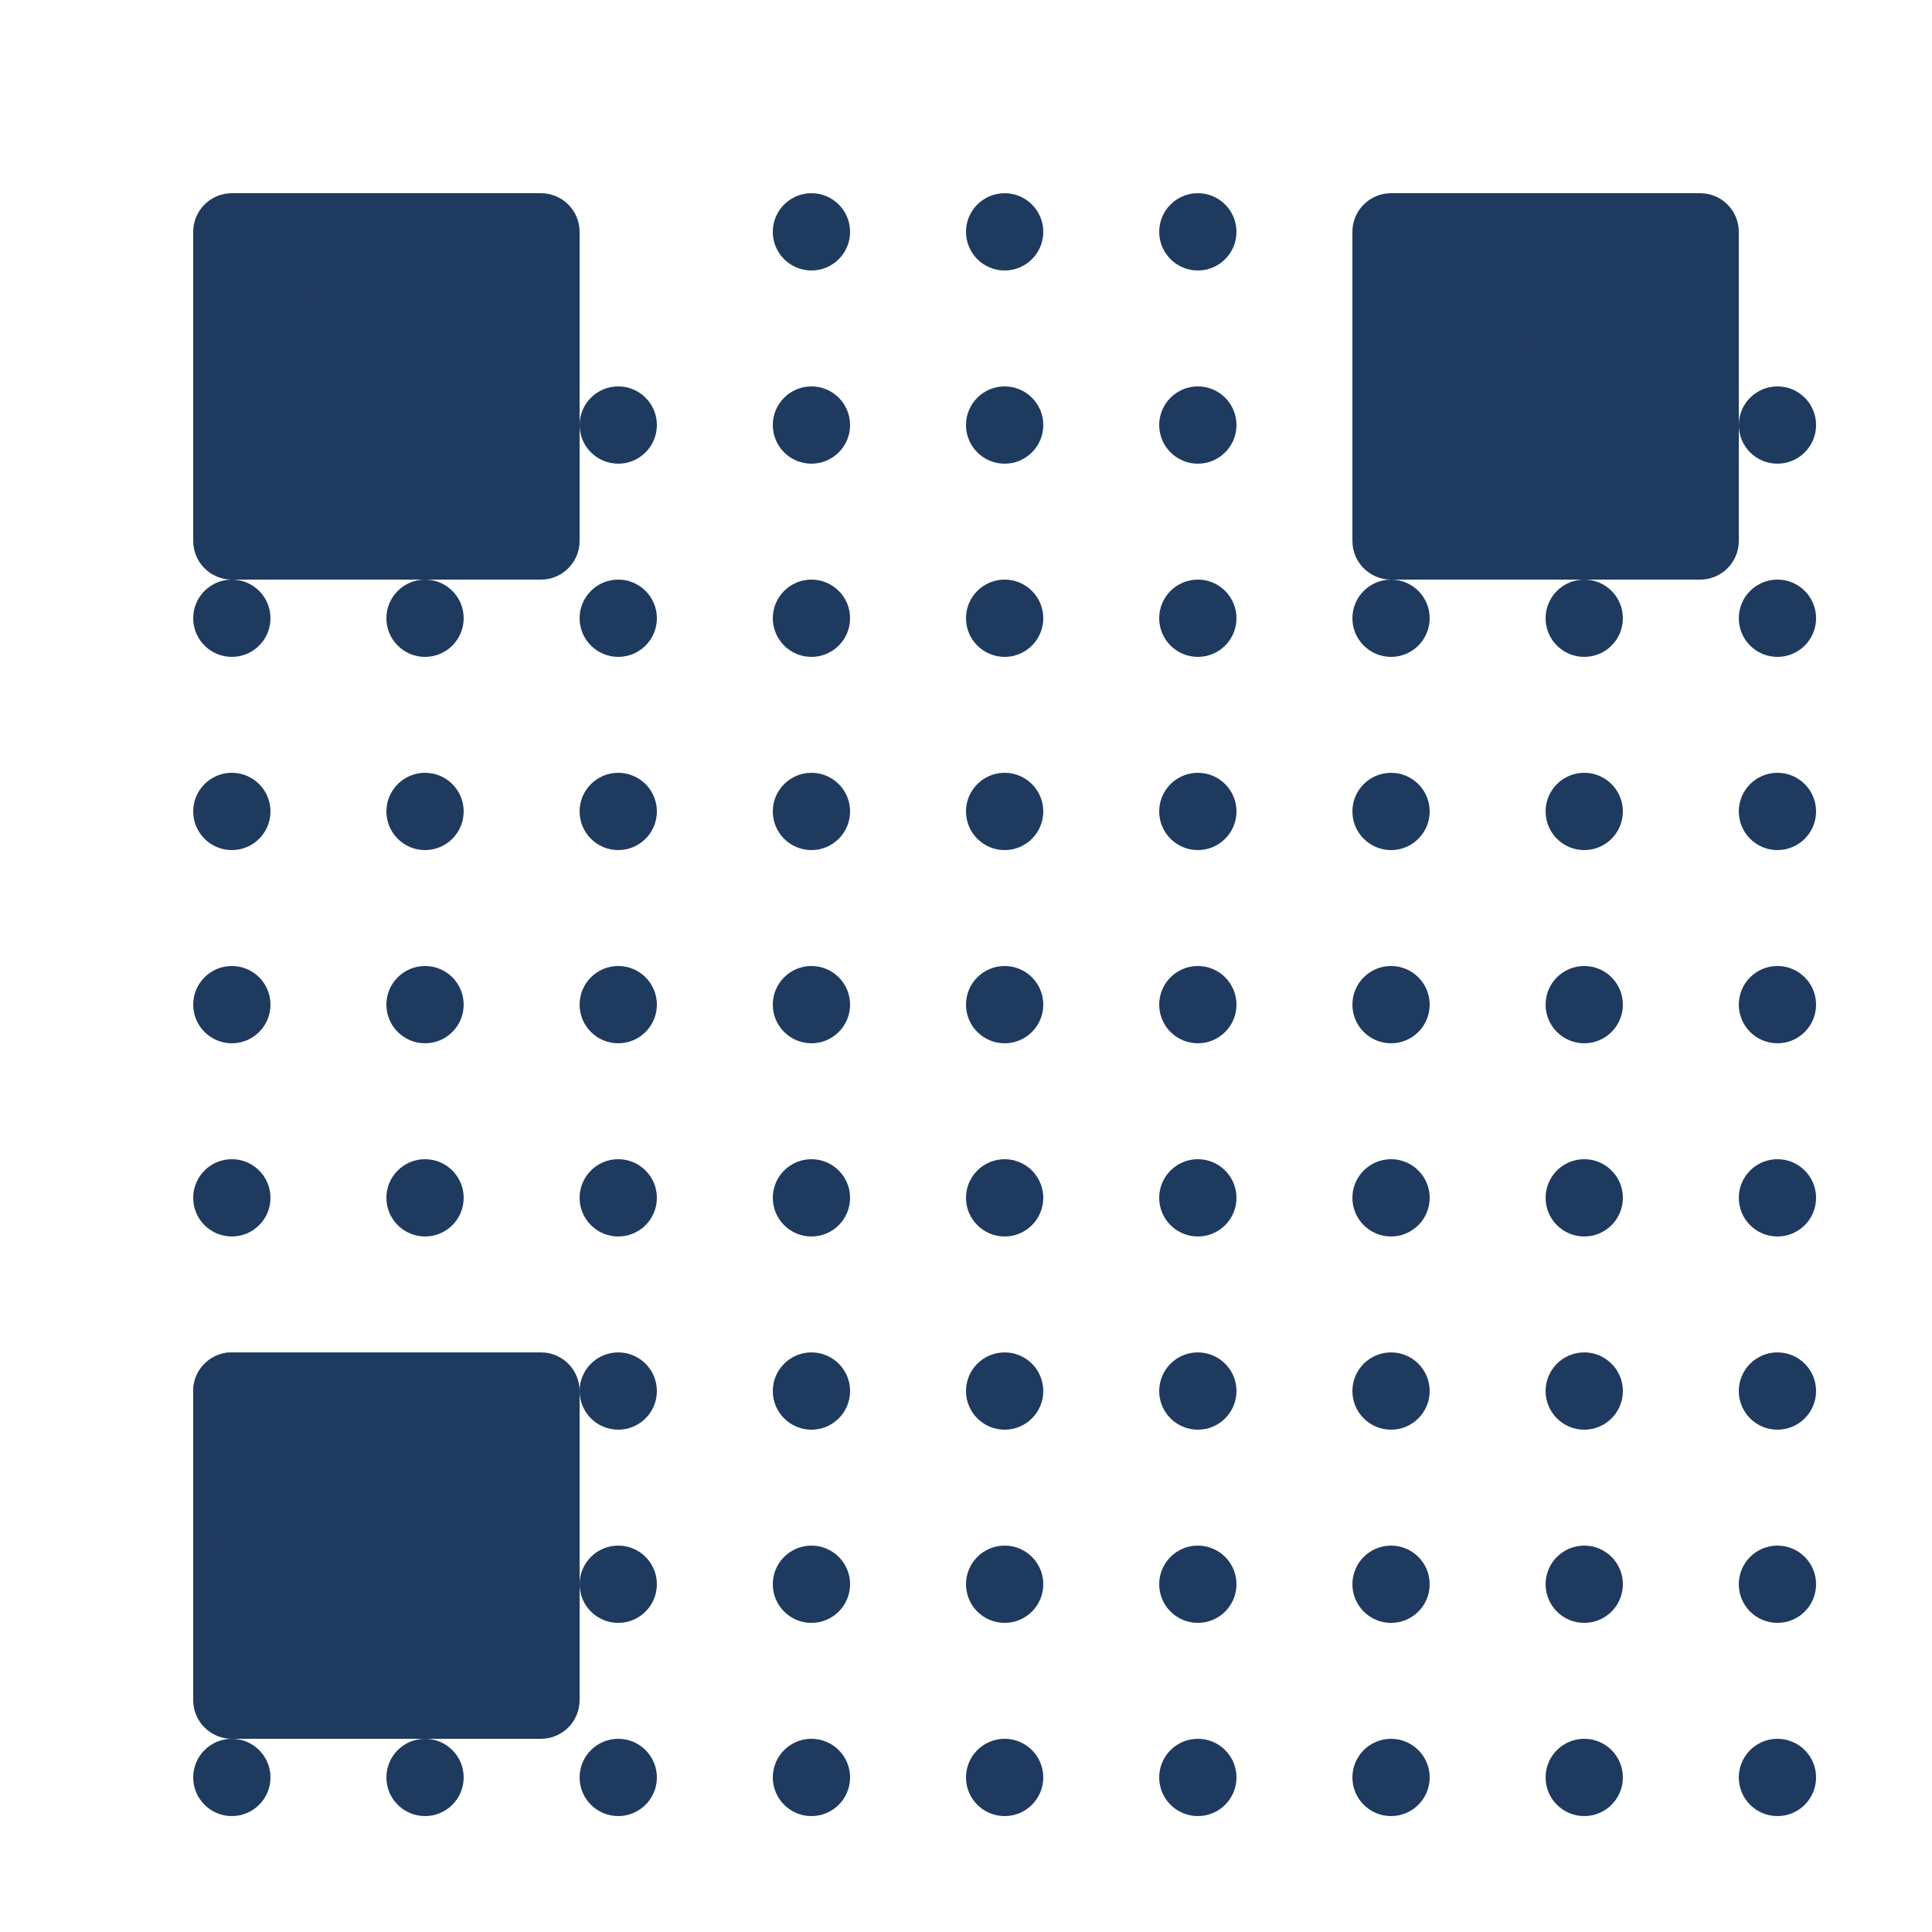
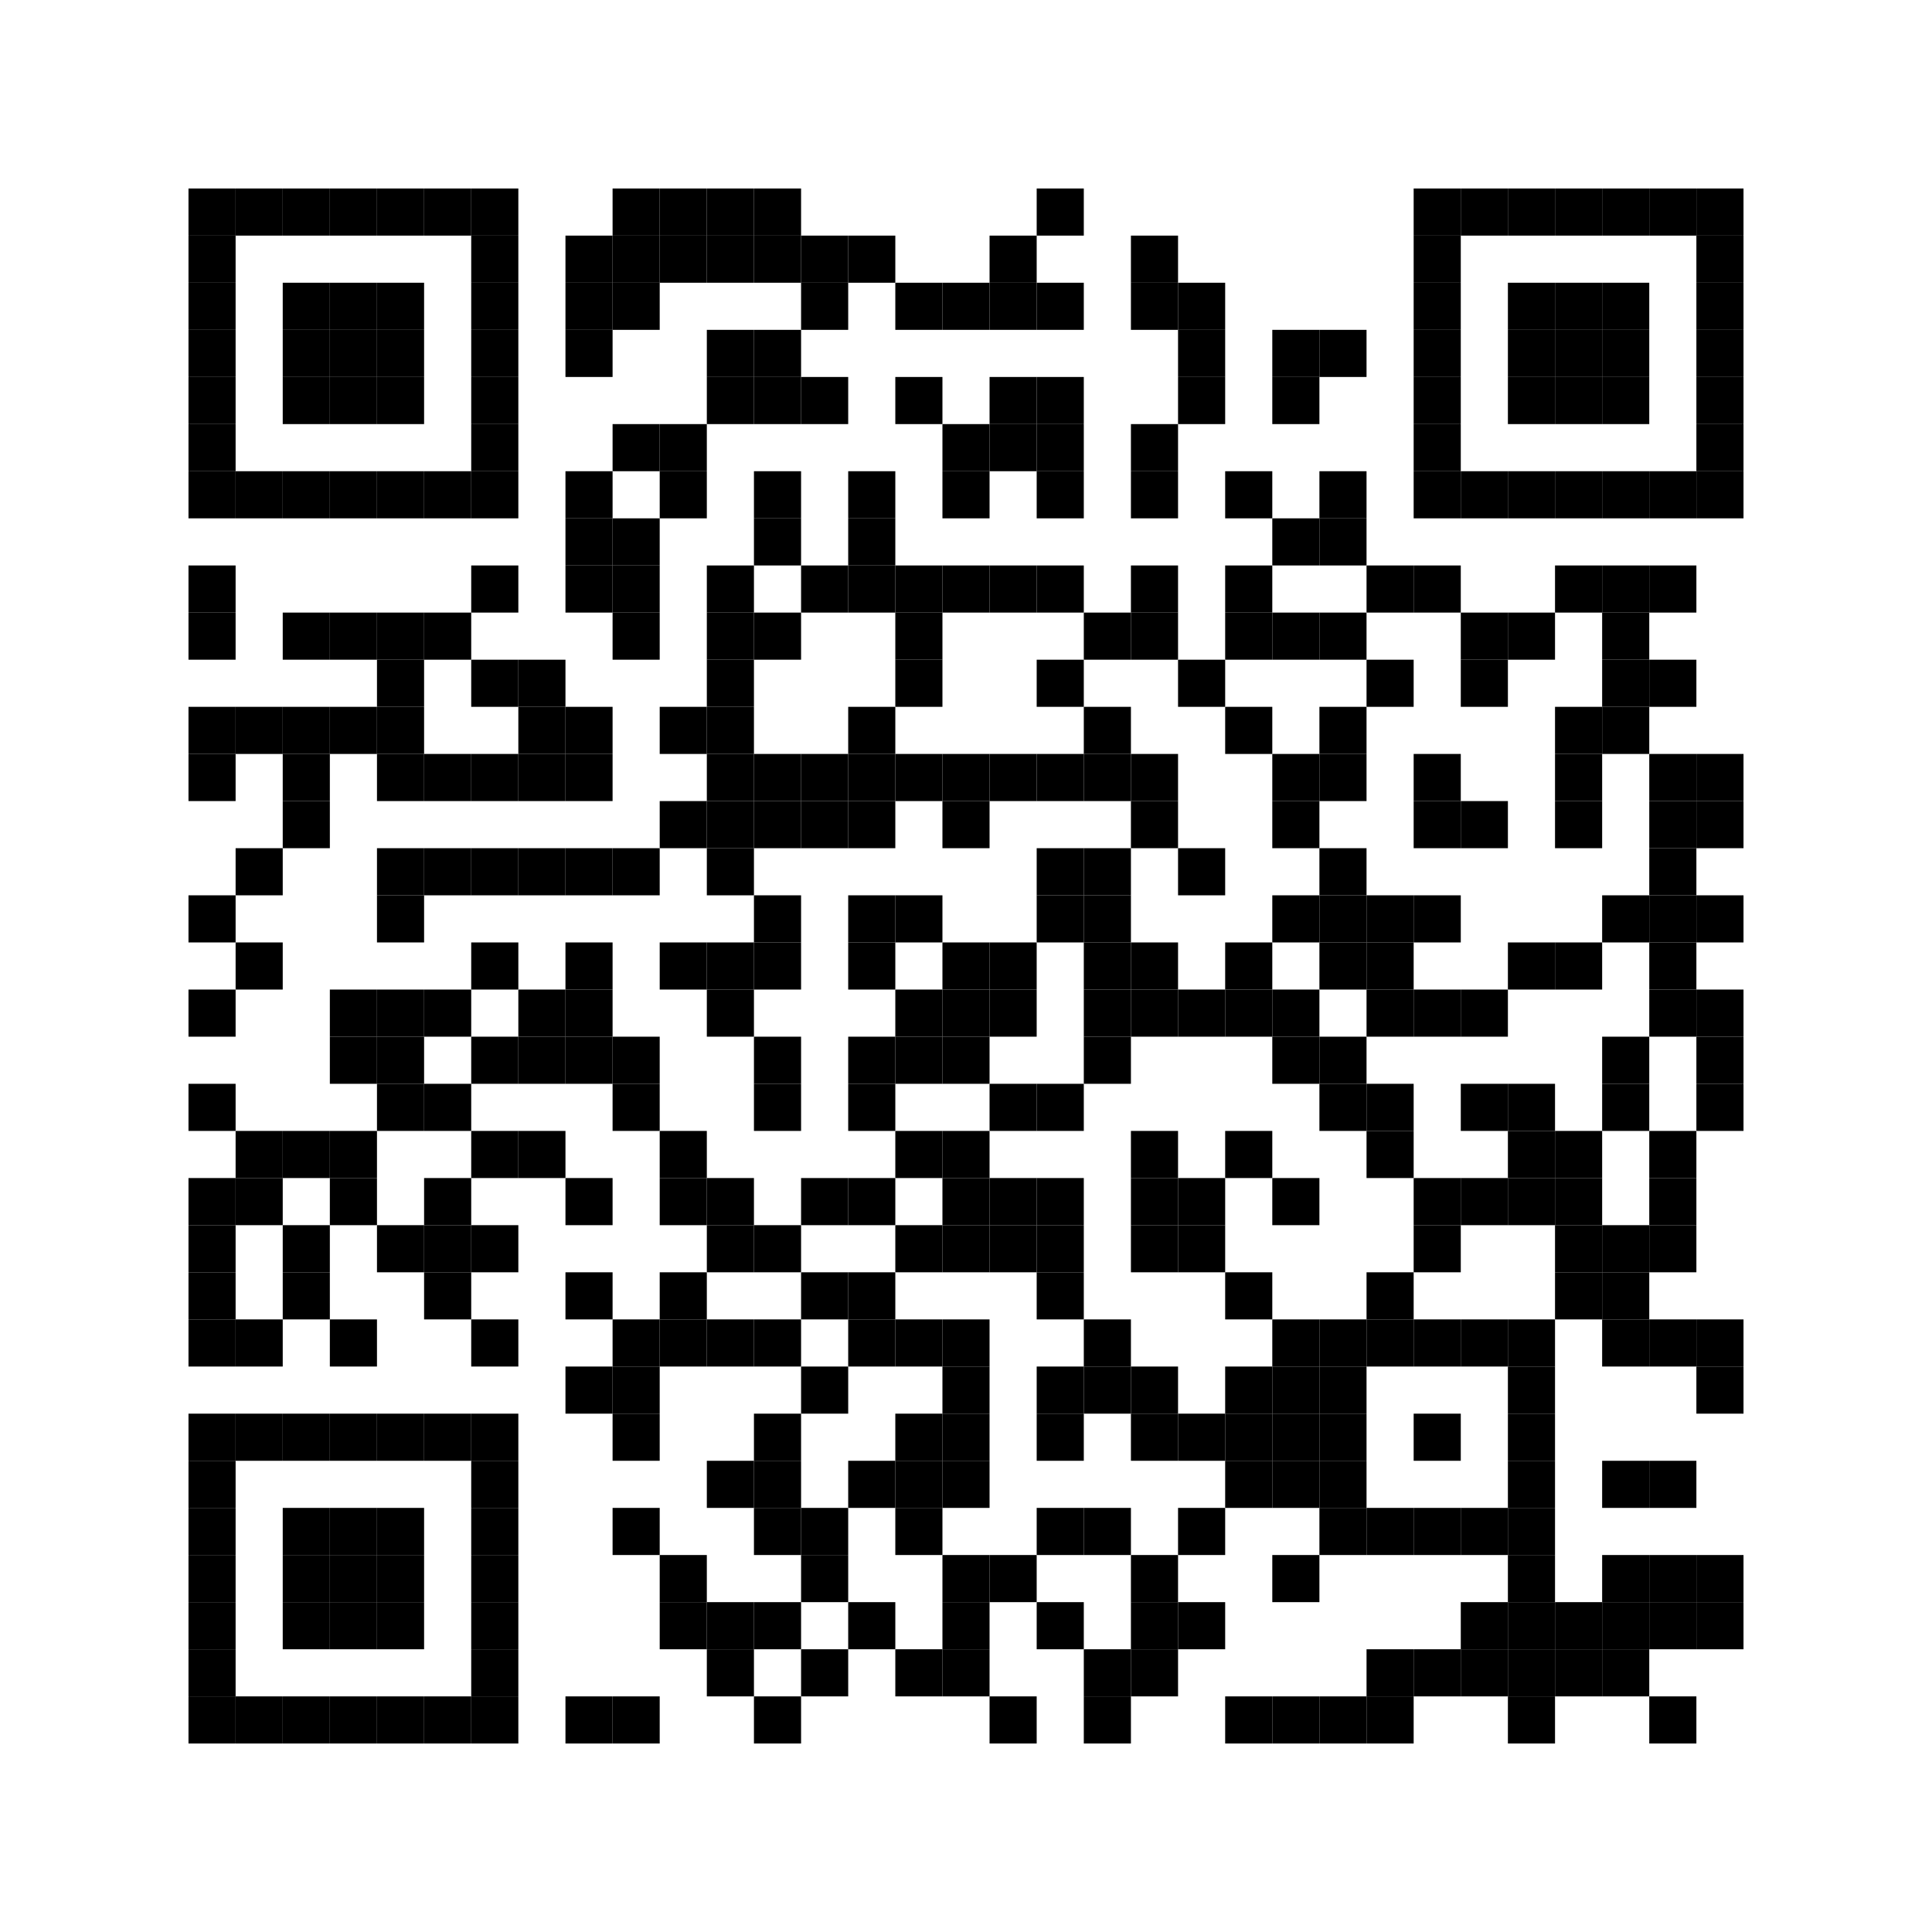
- <svg xmlns="http://www.w3.org/2000/svg" viewBox="0 0 200 200" width="200" height="200">
-   <g fill="#1F3A5F">
-     <rect x="20" y="20" width="40" height="40" rx="4" ry="4" />
-     <rect x="30" y="30" width="20" height="20" rx="4" ry="4" />
-     <rect x="35" y="35" width="10" height="10" rx="4" ry="4" />
-     <rect x="140" y="20" width="40" height="40" rx="4" ry="4" />
-     <rect x="150" y="30" width="20" height="20" rx="4" ry="4" />
-     <rect x="155" y="35" width="10" height="10" rx="4" ry="4" />
-     <rect x="20" y="140" width="40" height="40" rx="4" ry="4" />
-     <rect x="30" y="150" width="20" height="20" rx="4" ry="4" />
-     <rect x="35" y="155" width="10" height="10" rx="4" ry="4" />
-     <rect x="80" y="20" width="8" height="8" rx="4" ry="4" />
-     <rect x="100" y="20" width="8" height="8" rx="4" ry="4" />
-     <rect x="120" y="20" width="8" height="8" rx="4" ry="4" />
-     <rect x="20" y="40" width="8" height="8" rx="4" ry="4" />
-     <rect x="40" y="40" width="8" height="8" rx="4" ry="4" />
-     <rect x="60" y="40" width="8" height="8" rx="4" ry="4" />
-     <rect x="80" y="40" width="8" height="8" rx="4" ry="4" />
-     <rect x="100" y="40" width="8" height="8" rx="4" ry="4" />
-     <rect x="120" y="40" width="8" height="8" rx="4" ry="4" />
-     <rect x="140" y="40" width="8" height="8" rx="4" ry="4" />
-     <rect x="160" y="40" width="8" height="8" rx="4" ry="4" />
-     <rect x="180" y="40" width="8" height="8" rx="4" ry="4" />
-     <rect x="20" y="60" width="8" height="8" rx="4" ry="4" />
-     <rect x="40" y="60" width="8" height="8" rx="4" ry="4" />
-     <rect x="60" y="60" width="8" height="8" rx="4" ry="4" />
-     <rect x="80" y="60" width="8" height="8" rx="4" ry="4" />
-     <rect x="100" y="60" width="8" height="8" rx="4" ry="4" />
-     <rect x="120" y="60" width="8" height="8" rx="4" ry="4" />
-     <rect x="140" y="60" width="8" height="8" rx="4" ry="4" />
-     <rect x="160" y="60" width="8" height="8" rx="4" ry="4" />
-     <rect x="180" y="60" width="8" height="8" rx="4" ry="4" />
-     <rect x="20" y="80" width="8" height="8" rx="4" ry="4" />
-     <rect x="40" y="80" width="8" height="8" rx="4" ry="4" />
-     <rect x="60" y="80" width="8" height="8" rx="4" ry="4" />
-     <rect x="80" y="80" width="8" height="8" rx="4" ry="4" />
-     <rect x="100" y="80" width="8" height="8" rx="4" ry="4" />
-     <rect x="120" y="80" width="8" height="8" rx="4" ry="4" />
-     <rect x="140" y="80" width="8" height="8" rx="4" ry="4" />
-     <rect x="160" y="80" width="8" height="8" rx="4" ry="4" />
-     <rect x="180" y="80" width="8" height="8" rx="4" ry="4" />
-     <rect x="20" y="100" width="8" height="8" rx="4" ry="4" />
-     <rect x="40" y="100" width="8" height="8" rx="4" ry="4" />
-     <rect x="60" y="100" width="8" height="8" rx="4" ry="4" />
-     <rect x="80" y="100" width="8" height="8" rx="4" ry="4" />
-     <rect x="100" y="100" width="8" height="8" rx="4" ry="4" />
-     <rect x="120" y="100" width="8" height="8" rx="4" ry="4" />
-     <rect x="140" y="100" width="8" height="8" rx="4" ry="4" />
-     <rect x="160" y="100" width="8" height="8" rx="4" ry="4" />
-     <rect x="180" y="100" width="8" height="8" rx="4" ry="4" />
-     <rect x="20" y="120" width="8" height="8" rx="4" ry="4" />
-     <rect x="40" y="120" width="8" height="8" rx="4" ry="4" />
-     <rect x="60" y="120" width="8" height="8" rx="4" ry="4" />
-     <rect x="80" y="120" width="8" height="8" rx="4" ry="4" />
-     <rect x="100" y="120" width="8" height="8" rx="4" ry="4" />
-     <rect x="120" y="120" width="8" height="8" rx="4" ry="4" />
-     <rect x="140" y="120" width="8" height="8" rx="4" ry="4" />
-     <rect x="160" y="120" width="8" height="8" rx="4" ry="4" />
-     <rect x="180" y="120" width="8" height="8" rx="4" ry="4" />
-     <rect x="20" y="140" width="8" height="8" rx="4" ry="4" />
-     <rect x="40" y="140" width="8" height="8" rx="4" ry="4" />
-     <rect x="60" y="140" width="8" height="8" rx="4" ry="4" />
-     <rect x="80" y="140" width="8" height="8" rx="4" ry="4" />
-     <rect x="100" y="140" width="8" height="8" rx="4" ry="4" />
-     <rect x="120" y="140" width="8" height="8" rx="4" ry="4" />
-     <rect x="140" y="140" width="8" height="8" rx="4" ry="4" />
-     <rect x="160" y="140" width="8" height="8" rx="4" ry="4" />
-     <rect x="180" y="140" width="8" height="8" rx="4" ry="4" />
-     <rect x="20" y="160" width="8" height="8" rx="4" ry="4" />
-     <rect x="40" y="160" width="8" height="8" rx="4" ry="4" />
-     <rect x="60" y="160" width="8" height="8" rx="4" ry="4" />
-     <rect x="80" y="160" width="8" height="8" rx="4" ry="4" />
-     <rect x="100" y="160" width="8" height="8" rx="4" ry="4" />
-     <rect x="120" y="160" width="8" height="8" rx="4" ry="4" />
-     <rect x="140" y="160" width="8" height="8" rx="4" ry="4" />
-     <rect x="160" y="160" width="8" height="8" rx="4" ry="4" />
-     <rect x="180" y="160" width="8" height="8" rx="4" ry="4" />
-     <rect x="20" y="180" width="8" height="8" rx="4" ry="4" />
-     <rect x="40" y="180" width="8" height="8" rx="4" ry="4" />
-     <rect x="60" y="180" width="8" height="8" rx="4" ry="4" />
-     <rect x="80" y="180" width="8" height="8" rx="4" ry="4" />
-     <rect x="100" y="180" width="8" height="8" rx="4" ry="4" />
-     <rect x="120" y="180" width="8" height="8" rx="4" ry="4" />
-     <rect x="140" y="180" width="8" height="8" rx="4" ry="4" />
-     <rect x="160" y="180" width="8" height="8" rx="4" ry="4" />
-     <rect x="180" y="180" width="8" height="8" rx="4" ry="4" />
-   </g>
+ <svg xmlns="http://www.w3.org/2000/svg" width="41mm" height="41mm" version="1.1">
+   <rect x="4mm" y="4mm" width="1mm" height="1mm" />
+   <rect x="5mm" y="4mm" width="1mm" height="1mm" />
+   <rect x="6mm" y="4mm" width="1mm" height="1mm" />
+   <rect x="7mm" y="4mm" width="1mm" height="1mm" />
+   <rect x="8mm" y="4mm" width="1mm" height="1mm" />
+   <rect x="9mm" y="4mm" width="1mm" height="1mm" />
+   <rect x="10mm" y="4mm" width="1mm" height="1mm" />
+   <rect x="13mm" y="4mm" width="1mm" height="1mm" />
+   <rect x="14mm" y="4mm" width="1mm" height="1mm" />
+   <rect x="15mm" y="4mm" width="1mm" height="1mm" />
+   <rect x="16mm" y="4mm" width="1mm" height="1mm" />
+   <rect x="22mm" y="4mm" width="1mm" height="1mm" />
+   <rect x="30mm" y="4mm" width="1mm" height="1mm" />
+   <rect x="31mm" y="4mm" width="1mm" height="1mm" />
+   <rect x="32mm" y="4mm" width="1mm" height="1mm" />
+   <rect x="33mm" y="4mm" width="1mm" height="1mm" />
+   <rect x="34mm" y="4mm" width="1mm" height="1mm" />
+   <rect x="35mm" y="4mm" width="1mm" height="1mm" />
+   <rect x="36mm" y="4mm" width="1mm" height="1mm" />
+   <rect x="4mm" y="5mm" width="1mm" height="1mm" />
+   <rect x="10mm" y="5mm" width="1mm" height="1mm" />
+   <rect x="12mm" y="5mm" width="1mm" height="1mm" />
+   <rect x="13mm" y="5mm" width="1mm" height="1mm" />
+   <rect x="14mm" y="5mm" width="1mm" height="1mm" />
+   <rect x="15mm" y="5mm" width="1mm" height="1mm" />
+   <rect x="16mm" y="5mm" width="1mm" height="1mm" />
+   <rect x="17mm" y="5mm" width="1mm" height="1mm" />
+   <rect x="18mm" y="5mm" width="1mm" height="1mm" />
+   <rect x="21mm" y="5mm" width="1mm" height="1mm" />
+   <rect x="24mm" y="5mm" width="1mm" height="1mm" />
+   <rect x="30mm" y="5mm" width="1mm" height="1mm" />
+   <rect x="36mm" y="5mm" width="1mm" height="1mm" />
+   <rect x="4mm" y="6mm" width="1mm" height="1mm" />
+   <rect x="6mm" y="6mm" width="1mm" height="1mm" />
+   <rect x="7mm" y="6mm" width="1mm" height="1mm" />
+   <rect x="8mm" y="6mm" width="1mm" height="1mm" />
+   <rect x="10mm" y="6mm" width="1mm" height="1mm" />
+   <rect x="12mm" y="6mm" width="1mm" height="1mm" />
+   <rect x="13mm" y="6mm" width="1mm" height="1mm" />
+   <rect x="17mm" y="6mm" width="1mm" height="1mm" />
+   <rect x="19mm" y="6mm" width="1mm" height="1mm" />
+   <rect x="20mm" y="6mm" width="1mm" height="1mm" />
+   <rect x="21mm" y="6mm" width="1mm" height="1mm" />
+   <rect x="22mm" y="6mm" width="1mm" height="1mm" />
+   <rect x="24mm" y="6mm" width="1mm" height="1mm" />
+   <rect x="25mm" y="6mm" width="1mm" height="1mm" />
+   <rect x="30mm" y="6mm" width="1mm" height="1mm" />
+   <rect x="32mm" y="6mm" width="1mm" height="1mm" />
+   <rect x="33mm" y="6mm" width="1mm" height="1mm" />
+   <rect x="34mm" y="6mm" width="1mm" height="1mm" />
+   <rect x="36mm" y="6mm" width="1mm" height="1mm" />
+   <rect x="4mm" y="7mm" width="1mm" height="1mm" />
+   <rect x="6mm" y="7mm" width="1mm" height="1mm" />
+   <rect x="7mm" y="7mm" width="1mm" height="1mm" />
+   <rect x="8mm" y="7mm" width="1mm" height="1mm" />
+   <rect x="10mm" y="7mm" width="1mm" height="1mm" />
+   <rect x="12mm" y="7mm" width="1mm" height="1mm" />
+   <rect x="15mm" y="7mm" width="1mm" height="1mm" />
+   <rect x="16mm" y="7mm" width="1mm" height="1mm" />
+   <rect x="25mm" y="7mm" width="1mm" height="1mm" />
+   <rect x="27mm" y="7mm" width="1mm" height="1mm" />
+   <rect x="28mm" y="7mm" width="1mm" height="1mm" />
+   <rect x="30mm" y="7mm" width="1mm" height="1mm" />
+   <rect x="32mm" y="7mm" width="1mm" height="1mm" />
+   <rect x="33mm" y="7mm" width="1mm" height="1mm" />
+   <rect x="34mm" y="7mm" width="1mm" height="1mm" />
+   <rect x="36mm" y="7mm" width="1mm" height="1mm" />
+   <rect x="4mm" y="8mm" width="1mm" height="1mm" />
+   <rect x="6mm" y="8mm" width="1mm" height="1mm" />
+   <rect x="7mm" y="8mm" width="1mm" height="1mm" />
+   <rect x="8mm" y="8mm" width="1mm" height="1mm" />
+   <rect x="10mm" y="8mm" width="1mm" height="1mm" />
+   <rect x="15mm" y="8mm" width="1mm" height="1mm" />
+   <rect x="16mm" y="8mm" width="1mm" height="1mm" />
+   <rect x="17mm" y="8mm" width="1mm" height="1mm" />
+   <rect x="19mm" y="8mm" width="1mm" height="1mm" />
+   <rect x="21mm" y="8mm" width="1mm" height="1mm" />
+   <rect x="22mm" y="8mm" width="1mm" height="1mm" />
+   <rect x="25mm" y="8mm" width="1mm" height="1mm" />
+   <rect x="27mm" y="8mm" width="1mm" height="1mm" />
+   <rect x="30mm" y="8mm" width="1mm" height="1mm" />
+   <rect x="32mm" y="8mm" width="1mm" height="1mm" />
+   <rect x="33mm" y="8mm" width="1mm" height="1mm" />
+   <rect x="34mm" y="8mm" width="1mm" height="1mm" />
+   <rect x="36mm" y="8mm" width="1mm" height="1mm" />
+   <rect x="4mm" y="9mm" width="1mm" height="1mm" />
+   <rect x="10mm" y="9mm" width="1mm" height="1mm" />
+   <rect x="13mm" y="9mm" width="1mm" height="1mm" />
+   <rect x="14mm" y="9mm" width="1mm" height="1mm" />
+   <rect x="20mm" y="9mm" width="1mm" height="1mm" />
+   <rect x="21mm" y="9mm" width="1mm" height="1mm" />
+   <rect x="22mm" y="9mm" width="1mm" height="1mm" />
+   <rect x="24mm" y="9mm" width="1mm" height="1mm" />
+   <rect x="30mm" y="9mm" width="1mm" height="1mm" />
+   <rect x="36mm" y="9mm" width="1mm" height="1mm" />
+   <rect x="4mm" y="10mm" width="1mm" height="1mm" />
+   <rect x="5mm" y="10mm" width="1mm" height="1mm" />
+   <rect x="6mm" y="10mm" width="1mm" height="1mm" />
+   <rect x="7mm" y="10mm" width="1mm" height="1mm" />
+   <rect x="8mm" y="10mm" width="1mm" height="1mm" />
+   <rect x="9mm" y="10mm" width="1mm" height="1mm" />
+   <rect x="10mm" y="10mm" width="1mm" height="1mm" />
+   <rect x="12mm" y="10mm" width="1mm" height="1mm" />
+   <rect x="14mm" y="10mm" width="1mm" height="1mm" />
+   <rect x="16mm" y="10mm" width="1mm" height="1mm" />
+   <rect x="18mm" y="10mm" width="1mm" height="1mm" />
+   <rect x="20mm" y="10mm" width="1mm" height="1mm" />
+   <rect x="22mm" y="10mm" width="1mm" height="1mm" />
+   <rect x="24mm" y="10mm" width="1mm" height="1mm" />
+   <rect x="26mm" y="10mm" width="1mm" height="1mm" />
+   <rect x="28mm" y="10mm" width="1mm" height="1mm" />
+   <rect x="30mm" y="10mm" width="1mm" height="1mm" />
+   <rect x="31mm" y="10mm" width="1mm" height="1mm" />
+   <rect x="32mm" y="10mm" width="1mm" height="1mm" />
+   <rect x="33mm" y="10mm" width="1mm" height="1mm" />
+   <rect x="34mm" y="10mm" width="1mm" height="1mm" />
+   <rect x="35mm" y="10mm" width="1mm" height="1mm" />
+   <rect x="36mm" y="10mm" width="1mm" height="1mm" />
+   <rect x="12mm" y="11mm" width="1mm" height="1mm" />
+   <rect x="13mm" y="11mm" width="1mm" height="1mm" />
+   <rect x="16mm" y="11mm" width="1mm" height="1mm" />
+   <rect x="18mm" y="11mm" width="1mm" height="1mm" />
+   <rect x="27mm" y="11mm" width="1mm" height="1mm" />
+   <rect x="28mm" y="11mm" width="1mm" height="1mm" />
+   <rect x="4mm" y="12mm" width="1mm" height="1mm" />
+   <rect x="10mm" y="12mm" width="1mm" height="1mm" />
+   <rect x="12mm" y="12mm" width="1mm" height="1mm" />
+   <rect x="13mm" y="12mm" width="1mm" height="1mm" />
+   <rect x="15mm" y="12mm" width="1mm" height="1mm" />
+   <rect x="17mm" y="12mm" width="1mm" height="1mm" />
+   <rect x="18mm" y="12mm" width="1mm" height="1mm" />
+   <rect x="19mm" y="12mm" width="1mm" height="1mm" />
+   <rect x="20mm" y="12mm" width="1mm" height="1mm" />
+   <rect x="21mm" y="12mm" width="1mm" height="1mm" />
+   <rect x="22mm" y="12mm" width="1mm" height="1mm" />
+   <rect x="24mm" y="12mm" width="1mm" height="1mm" />
+   <rect x="26mm" y="12mm" width="1mm" height="1mm" />
+   <rect x="29mm" y="12mm" width="1mm" height="1mm" />
+   <rect x="30mm" y="12mm" width="1mm" height="1mm" />
+   <rect x="33mm" y="12mm" width="1mm" height="1mm" />
+   <rect x="34mm" y="12mm" width="1mm" height="1mm" />
+   <rect x="35mm" y="12mm" width="1mm" height="1mm" />
+   <rect x="4mm" y="13mm" width="1mm" height="1mm" />
+   <rect x="6mm" y="13mm" width="1mm" height="1mm" />
+   <rect x="7mm" y="13mm" width="1mm" height="1mm" />
+   <rect x="8mm" y="13mm" width="1mm" height="1mm" />
+   <rect x="9mm" y="13mm" width="1mm" height="1mm" />
+   <rect x="13mm" y="13mm" width="1mm" height="1mm" />
+   <rect x="15mm" y="13mm" width="1mm" height="1mm" />
+   <rect x="16mm" y="13mm" width="1mm" height="1mm" />
+   <rect x="19mm" y="13mm" width="1mm" height="1mm" />
+   <rect x="23mm" y="13mm" width="1mm" height="1mm" />
+   <rect x="24mm" y="13mm" width="1mm" height="1mm" />
+   <rect x="26mm" y="13mm" width="1mm" height="1mm" />
+   <rect x="27mm" y="13mm" width="1mm" height="1mm" />
+   <rect x="28mm" y="13mm" width="1mm" height="1mm" />
+   <rect x="31mm" y="13mm" width="1mm" height="1mm" />
+   <rect x="32mm" y="13mm" width="1mm" height="1mm" />
+   <rect x="34mm" y="13mm" width="1mm" height="1mm" />
+   <rect x="8mm" y="14mm" width="1mm" height="1mm" />
+   <rect x="10mm" y="14mm" width="1mm" height="1mm" />
+   <rect x="11mm" y="14mm" width="1mm" height="1mm" />
+   <rect x="15mm" y="14mm" width="1mm" height="1mm" />
+   <rect x="19mm" y="14mm" width="1mm" height="1mm" />
+   <rect x="22mm" y="14mm" width="1mm" height="1mm" />
+   <rect x="25mm" y="14mm" width="1mm" height="1mm" />
+   <rect x="29mm" y="14mm" width="1mm" height="1mm" />
+   <rect x="31mm" y="14mm" width="1mm" height="1mm" />
+   <rect x="34mm" y="14mm" width="1mm" height="1mm" />
+   <rect x="35mm" y="14mm" width="1mm" height="1mm" />
+   <rect x="4mm" y="15mm" width="1mm" height="1mm" />
+   <rect x="5mm" y="15mm" width="1mm" height="1mm" />
+   <rect x="6mm" y="15mm" width="1mm" height="1mm" />
+   <rect x="7mm" y="15mm" width="1mm" height="1mm" />
+   <rect x="8mm" y="15mm" width="1mm" height="1mm" />
+   <rect x="11mm" y="15mm" width="1mm" height="1mm" />
+   <rect x="12mm" y="15mm" width="1mm" height="1mm" />
+   <rect x="14mm" y="15mm" width="1mm" height="1mm" />
+   <rect x="15mm" y="15mm" width="1mm" height="1mm" />
+   <rect x="18mm" y="15mm" width="1mm" height="1mm" />
+   <rect x="23mm" y="15mm" width="1mm" height="1mm" />
+   <rect x="26mm" y="15mm" width="1mm" height="1mm" />
+   <rect x="28mm" y="15mm" width="1mm" height="1mm" />
+   <rect x="33mm" y="15mm" width="1mm" height="1mm" />
+   <rect x="34mm" y="15mm" width="1mm" height="1mm" />
+   <rect x="4mm" y="16mm" width="1mm" height="1mm" />
+   <rect x="6mm" y="16mm" width="1mm" height="1mm" />
+   <rect x="8mm" y="16mm" width="1mm" height="1mm" />
+   <rect x="9mm" y="16mm" width="1mm" height="1mm" />
+   <rect x="10mm" y="16mm" width="1mm" height="1mm" />
+   <rect x="11mm" y="16mm" width="1mm" height="1mm" />
+   <rect x="12mm" y="16mm" width="1mm" height="1mm" />
+   <rect x="15mm" y="16mm" width="1mm" height="1mm" />
+   <rect x="16mm" y="16mm" width="1mm" height="1mm" />
+   <rect x="17mm" y="16mm" width="1mm" height="1mm" />
+   <rect x="18mm" y="16mm" width="1mm" height="1mm" />
+   <rect x="19mm" y="16mm" width="1mm" height="1mm" />
+   <rect x="20mm" y="16mm" width="1mm" height="1mm" />
+   <rect x="21mm" y="16mm" width="1mm" height="1mm" />
+   <rect x="22mm" y="16mm" width="1mm" height="1mm" />
+   <rect x="23mm" y="16mm" width="1mm" height="1mm" />
+   <rect x="24mm" y="16mm" width="1mm" height="1mm" />
+   <rect x="27mm" y="16mm" width="1mm" height="1mm" />
+   <rect x="28mm" y="16mm" width="1mm" height="1mm" />
+   <rect x="30mm" y="16mm" width="1mm" height="1mm" />
+   <rect x="33mm" y="16mm" width="1mm" height="1mm" />
+   <rect x="35mm" y="16mm" width="1mm" height="1mm" />
+   <rect x="36mm" y="16mm" width="1mm" height="1mm" />
+   <rect x="6mm" y="17mm" width="1mm" height="1mm" />
+   <rect x="14mm" y="17mm" width="1mm" height="1mm" />
+   <rect x="15mm" y="17mm" width="1mm" height="1mm" />
+   <rect x="16mm" y="17mm" width="1mm" height="1mm" />
+   <rect x="17mm" y="17mm" width="1mm" height="1mm" />
+   <rect x="18mm" y="17mm" width="1mm" height="1mm" />
+   <rect x="20mm" y="17mm" width="1mm" height="1mm" />
+   <rect x="24mm" y="17mm" width="1mm" height="1mm" />
+   <rect x="27mm" y="17mm" width="1mm" height="1mm" />
+   <rect x="30mm" y="17mm" width="1mm" height="1mm" />
+   <rect x="31mm" y="17mm" width="1mm" height="1mm" />
+   <rect x="33mm" y="17mm" width="1mm" height="1mm" />
+   <rect x="35mm" y="17mm" width="1mm" height="1mm" />
+   <rect x="36mm" y="17mm" width="1mm" height="1mm" />
+   <rect x="5mm" y="18mm" width="1mm" height="1mm" />
+   <rect x="8mm" y="18mm" width="1mm" height="1mm" />
+   <rect x="9mm" y="18mm" width="1mm" height="1mm" />
+   <rect x="10mm" y="18mm" width="1mm" height="1mm" />
+   <rect x="11mm" y="18mm" width="1mm" height="1mm" />
+   <rect x="12mm" y="18mm" width="1mm" height="1mm" />
+   <rect x="13mm" y="18mm" width="1mm" height="1mm" />
+   <rect x="15mm" y="18mm" width="1mm" height="1mm" />
+   <rect x="22mm" y="18mm" width="1mm" height="1mm" />
+   <rect x="23mm" y="18mm" width="1mm" height="1mm" />
+   <rect x="25mm" y="18mm" width="1mm" height="1mm" />
+   <rect x="28mm" y="18mm" width="1mm" height="1mm" />
+   <rect x="35mm" y="18mm" width="1mm" height="1mm" />
+   <rect x="4mm" y="19mm" width="1mm" height="1mm" />
+   <rect x="8mm" y="19mm" width="1mm" height="1mm" />
+   <rect x="16mm" y="19mm" width="1mm" height="1mm" />
+   <rect x="18mm" y="19mm" width="1mm" height="1mm" />
+   <rect x="19mm" y="19mm" width="1mm" height="1mm" />
+   <rect x="22mm" y="19mm" width="1mm" height="1mm" />
+   <rect x="23mm" y="19mm" width="1mm" height="1mm" />
+   <rect x="27mm" y="19mm" width="1mm" height="1mm" />
+   <rect x="28mm" y="19mm" width="1mm" height="1mm" />
+   <rect x="29mm" y="19mm" width="1mm" height="1mm" />
+   <rect x="30mm" y="19mm" width="1mm" height="1mm" />
+   <rect x="34mm" y="19mm" width="1mm" height="1mm" />
+   <rect x="35mm" y="19mm" width="1mm" height="1mm" />
+   <rect x="36mm" y="19mm" width="1mm" height="1mm" />
+   <rect x="5mm" y="20mm" width="1mm" height="1mm" />
+   <rect x="10mm" y="20mm" width="1mm" height="1mm" />
+   <rect x="12mm" y="20mm" width="1mm" height="1mm" />
+   <rect x="14mm" y="20mm" width="1mm" height="1mm" />
+   <rect x="15mm" y="20mm" width="1mm" height="1mm" />
+   <rect x="16mm" y="20mm" width="1mm" height="1mm" />
+   <rect x="18mm" y="20mm" width="1mm" height="1mm" />
+   <rect x="20mm" y="20mm" width="1mm" height="1mm" />
+   <rect x="21mm" y="20mm" width="1mm" height="1mm" />
+   <rect x="23mm" y="20mm" width="1mm" height="1mm" />
+   <rect x="24mm" y="20mm" width="1mm" height="1mm" />
+   <rect x="26mm" y="20mm" width="1mm" height="1mm" />
+   <rect x="28mm" y="20mm" width="1mm" height="1mm" />
+   <rect x="29mm" y="20mm" width="1mm" height="1mm" />
+   <rect x="32mm" y="20mm" width="1mm" height="1mm" />
+   <rect x="33mm" y="20mm" width="1mm" height="1mm" />
+   <rect x="35mm" y="20mm" width="1mm" height="1mm" />
+   <rect x="4mm" y="21mm" width="1mm" height="1mm" />
+   <rect x="7mm" y="21mm" width="1mm" height="1mm" />
+   <rect x="8mm" y="21mm" width="1mm" height="1mm" />
+   <rect x="9mm" y="21mm" width="1mm" height="1mm" />
+   <rect x="11mm" y="21mm" width="1mm" height="1mm" />
+   <rect x="12mm" y="21mm" width="1mm" height="1mm" />
+   <rect x="15mm" y="21mm" width="1mm" height="1mm" />
+   <rect x="19mm" y="21mm" width="1mm" height="1mm" />
+   <rect x="20mm" y="21mm" width="1mm" height="1mm" />
+   <rect x="21mm" y="21mm" width="1mm" height="1mm" />
+   <rect x="23mm" y="21mm" width="1mm" height="1mm" />
+   <rect x="24mm" y="21mm" width="1mm" height="1mm" />
+   <rect x="25mm" y="21mm" width="1mm" height="1mm" />
+   <rect x="26mm" y="21mm" width="1mm" height="1mm" />
+   <rect x="27mm" y="21mm" width="1mm" height="1mm" />
+   <rect x="29mm" y="21mm" width="1mm" height="1mm" />
+   <rect x="30mm" y="21mm" width="1mm" height="1mm" />
+   <rect x="31mm" y="21mm" width="1mm" height="1mm" />
+   <rect x="35mm" y="21mm" width="1mm" height="1mm" />
+   <rect x="36mm" y="21mm" width="1mm" height="1mm" />
+   <rect x="7mm" y="22mm" width="1mm" height="1mm" />
+   <rect x="8mm" y="22mm" width="1mm" height="1mm" />
+   <rect x="10mm" y="22mm" width="1mm" height="1mm" />
+   <rect x="11mm" y="22mm" width="1mm" height="1mm" />
+   <rect x="12mm" y="22mm" width="1mm" height="1mm" />
+   <rect x="13mm" y="22mm" width="1mm" height="1mm" />
+   <rect x="16mm" y="22mm" width="1mm" height="1mm" />
+   <rect x="18mm" y="22mm" width="1mm" height="1mm" />
+   <rect x="19mm" y="22mm" width="1mm" height="1mm" />
+   <rect x="20mm" y="22mm" width="1mm" height="1mm" />
+   <rect x="23mm" y="22mm" width="1mm" height="1mm" />
+   <rect x="27mm" y="22mm" width="1mm" height="1mm" />
+   <rect x="28mm" y="22mm" width="1mm" height="1mm" />
+   <rect x="34mm" y="22mm" width="1mm" height="1mm" />
+   <rect x="36mm" y="22mm" width="1mm" height="1mm" />
+   <rect x="4mm" y="23mm" width="1mm" height="1mm" />
+   <rect x="8mm" y="23mm" width="1mm" height="1mm" />
+   <rect x="9mm" y="23mm" width="1mm" height="1mm" />
+   <rect x="13mm" y="23mm" width="1mm" height="1mm" />
+   <rect x="16mm" y="23mm" width="1mm" height="1mm" />
+   <rect x="18mm" y="23mm" width="1mm" height="1mm" />
+   <rect x="21mm" y="23mm" width="1mm" height="1mm" />
+   <rect x="22mm" y="23mm" width="1mm" height="1mm" />
+   <rect x="28mm" y="23mm" width="1mm" height="1mm" />
+   <rect x="29mm" y="23mm" width="1mm" height="1mm" />
+   <rect x="31mm" y="23mm" width="1mm" height="1mm" />
+   <rect x="32mm" y="23mm" width="1mm" height="1mm" />
+   <rect x="34mm" y="23mm" width="1mm" height="1mm" />
+   <rect x="36mm" y="23mm" width="1mm" height="1mm" />
+   <rect x="5mm" y="24mm" width="1mm" height="1mm" />
+   <rect x="6mm" y="24mm" width="1mm" height="1mm" />
+   <rect x="7mm" y="24mm" width="1mm" height="1mm" />
+   <rect x="10mm" y="24mm" width="1mm" height="1mm" />
+   <rect x="11mm" y="24mm" width="1mm" height="1mm" />
+   <rect x="14mm" y="24mm" width="1mm" height="1mm" />
+   <rect x="19mm" y="24mm" width="1mm" height="1mm" />
+   <rect x="20mm" y="24mm" width="1mm" height="1mm" />
+   <rect x="24mm" y="24mm" width="1mm" height="1mm" />
+   <rect x="26mm" y="24mm" width="1mm" height="1mm" />
+   <rect x="29mm" y="24mm" width="1mm" height="1mm" />
+   <rect x="32mm" y="24mm" width="1mm" height="1mm" />
+   <rect x="33mm" y="24mm" width="1mm" height="1mm" />
+   <rect x="35mm" y="24mm" width="1mm" height="1mm" />
+   <rect x="4mm" y="25mm" width="1mm" height="1mm" />
+   <rect x="5mm" y="25mm" width="1mm" height="1mm" />
+   <rect x="7mm" y="25mm" width="1mm" height="1mm" />
+   <rect x="9mm" y="25mm" width="1mm" height="1mm" />
+   <rect x="12mm" y="25mm" width="1mm" height="1mm" />
+   <rect x="14mm" y="25mm" width="1mm" height="1mm" />
+   <rect x="15mm" y="25mm" width="1mm" height="1mm" />
+   <rect x="17mm" y="25mm" width="1mm" height="1mm" />
+   <rect x="18mm" y="25mm" width="1mm" height="1mm" />
+   <rect x="20mm" y="25mm" width="1mm" height="1mm" />
+   <rect x="21mm" y="25mm" width="1mm" height="1mm" />
+   <rect x="22mm" y="25mm" width="1mm" height="1mm" />
+   <rect x="24mm" y="25mm" width="1mm" height="1mm" />
+   <rect x="25mm" y="25mm" width="1mm" height="1mm" />
+   <rect x="27mm" y="25mm" width="1mm" height="1mm" />
+   <rect x="30mm" y="25mm" width="1mm" height="1mm" />
+   <rect x="31mm" y="25mm" width="1mm" height="1mm" />
+   <rect x="32mm" y="25mm" width="1mm" height="1mm" />
+   <rect x="33mm" y="25mm" width="1mm" height="1mm" />
+   <rect x="35mm" y="25mm" width="1mm" height="1mm" />
+   <rect x="4mm" y="26mm" width="1mm" height="1mm" />
+   <rect x="6mm" y="26mm" width="1mm" height="1mm" />
+   <rect x="8mm" y="26mm" width="1mm" height="1mm" />
+   <rect x="9mm" y="26mm" width="1mm" height="1mm" />
+   <rect x="10mm" y="26mm" width="1mm" height="1mm" />
+   <rect x="15mm" y="26mm" width="1mm" height="1mm" />
+   <rect x="16mm" y="26mm" width="1mm" height="1mm" />
+   <rect x="19mm" y="26mm" width="1mm" height="1mm" />
+   <rect x="20mm" y="26mm" width="1mm" height="1mm" />
+   <rect x="21mm" y="26mm" width="1mm" height="1mm" />
+   <rect x="22mm" y="26mm" width="1mm" height="1mm" />
+   <rect x="24mm" y="26mm" width="1mm" height="1mm" />
+   <rect x="25mm" y="26mm" width="1mm" height="1mm" />
+   <rect x="30mm" y="26mm" width="1mm" height="1mm" />
+   <rect x="33mm" y="26mm" width="1mm" height="1mm" />
+   <rect x="34mm" y="26mm" width="1mm" height="1mm" />
+   <rect x="35mm" y="26mm" width="1mm" height="1mm" />
+   <rect x="4mm" y="27mm" width="1mm" height="1mm" />
+   <rect x="6mm" y="27mm" width="1mm" height="1mm" />
+   <rect x="9mm" y="27mm" width="1mm" height="1mm" />
+   <rect x="12mm" y="27mm" width="1mm" height="1mm" />
+   <rect x="14mm" y="27mm" width="1mm" height="1mm" />
+   <rect x="17mm" y="27mm" width="1mm" height="1mm" />
+   <rect x="18mm" y="27mm" width="1mm" height="1mm" />
+   <rect x="22mm" y="27mm" width="1mm" height="1mm" />
+   <rect x="26mm" y="27mm" width="1mm" height="1mm" />
+   <rect x="29mm" y="27mm" width="1mm" height="1mm" />
+   <rect x="33mm" y="27mm" width="1mm" height="1mm" />
+   <rect x="34mm" y="27mm" width="1mm" height="1mm" />
+   <rect x="4mm" y="28mm" width="1mm" height="1mm" />
+   <rect x="5mm" y="28mm" width="1mm" height="1mm" />
+   <rect x="7mm" y="28mm" width="1mm" height="1mm" />
+   <rect x="10mm" y="28mm" width="1mm" height="1mm" />
+   <rect x="13mm" y="28mm" width="1mm" height="1mm" />
+   <rect x="14mm" y="28mm" width="1mm" height="1mm" />
+   <rect x="15mm" y="28mm" width="1mm" height="1mm" />
+   <rect x="16mm" y="28mm" width="1mm" height="1mm" />
+   <rect x="18mm" y="28mm" width="1mm" height="1mm" />
+   <rect x="19mm" y="28mm" width="1mm" height="1mm" />
+   <rect x="20mm" y="28mm" width="1mm" height="1mm" />
+   <rect x="23mm" y="28mm" width="1mm" height="1mm" />
+   <rect x="27mm" y="28mm" width="1mm" height="1mm" />
+   <rect x="28mm" y="28mm" width="1mm" height="1mm" />
+   <rect x="29mm" y="28mm" width="1mm" height="1mm" />
+   <rect x="30mm" y="28mm" width="1mm" height="1mm" />
+   <rect x="31mm" y="28mm" width="1mm" height="1mm" />
+   <rect x="32mm" y="28mm" width="1mm" height="1mm" />
+   <rect x="34mm" y="28mm" width="1mm" height="1mm" />
+   <rect x="35mm" y="28mm" width="1mm" height="1mm" />
+   <rect x="36mm" y="28mm" width="1mm" height="1mm" />
+   <rect x="12mm" y="29mm" width="1mm" height="1mm" />
+   <rect x="13mm" y="29mm" width="1mm" height="1mm" />
+   <rect x="17mm" y="29mm" width="1mm" height="1mm" />
+   <rect x="20mm" y="29mm" width="1mm" height="1mm" />
+   <rect x="22mm" y="29mm" width="1mm" height="1mm" />
+   <rect x="23mm" y="29mm" width="1mm" height="1mm" />
+   <rect x="24mm" y="29mm" width="1mm" height="1mm" />
+   <rect x="26mm" y="29mm" width="1mm" height="1mm" />
+   <rect x="27mm" y="29mm" width="1mm" height="1mm" />
+   <rect x="28mm" y="29mm" width="1mm" height="1mm" />
+   <rect x="32mm" y="29mm" width="1mm" height="1mm" />
+   <rect x="36mm" y="29mm" width="1mm" height="1mm" />
+   <rect x="4mm" y="30mm" width="1mm" height="1mm" />
+   <rect x="5mm" y="30mm" width="1mm" height="1mm" />
+   <rect x="6mm" y="30mm" width="1mm" height="1mm" />
+   <rect x="7mm" y="30mm" width="1mm" height="1mm" />
+   <rect x="8mm" y="30mm" width="1mm" height="1mm" />
+   <rect x="9mm" y="30mm" width="1mm" height="1mm" />
+   <rect x="10mm" y="30mm" width="1mm" height="1mm" />
+   <rect x="13mm" y="30mm" width="1mm" height="1mm" />
+   <rect x="16mm" y="30mm" width="1mm" height="1mm" />
+   <rect x="19mm" y="30mm" width="1mm" height="1mm" />
+   <rect x="20mm" y="30mm" width="1mm" height="1mm" />
+   <rect x="22mm" y="30mm" width="1mm" height="1mm" />
+   <rect x="24mm" y="30mm" width="1mm" height="1mm" />
+   <rect x="25mm" y="30mm" width="1mm" height="1mm" />
+   <rect x="26mm" y="30mm" width="1mm" height="1mm" />
+   <rect x="27mm" y="30mm" width="1mm" height="1mm" />
+   <rect x="28mm" y="30mm" width="1mm" height="1mm" />
+   <rect x="30mm" y="30mm" width="1mm" height="1mm" />
+   <rect x="32mm" y="30mm" width="1mm" height="1mm" />
+   <rect x="4mm" y="31mm" width="1mm" height="1mm" />
+   <rect x="10mm" y="31mm" width="1mm" height="1mm" />
+   <rect x="15mm" y="31mm" width="1mm" height="1mm" />
+   <rect x="16mm" y="31mm" width="1mm" height="1mm" />
+   <rect x="18mm" y="31mm" width="1mm" height="1mm" />
+   <rect x="19mm" y="31mm" width="1mm" height="1mm" />
+   <rect x="20mm" y="31mm" width="1mm" height="1mm" />
+   <rect x="26mm" y="31mm" width="1mm" height="1mm" />
+   <rect x="27mm" y="31mm" width="1mm" height="1mm" />
+   <rect x="28mm" y="31mm" width="1mm" height="1mm" />
+   <rect x="32mm" y="31mm" width="1mm" height="1mm" />
+   <rect x="34mm" y="31mm" width="1mm" height="1mm" />
+   <rect x="35mm" y="31mm" width="1mm" height="1mm" />
+   <rect x="4mm" y="32mm" width="1mm" height="1mm" />
+   <rect x="6mm" y="32mm" width="1mm" height="1mm" />
+   <rect x="7mm" y="32mm" width="1mm" height="1mm" />
+   <rect x="8mm" y="32mm" width="1mm" height="1mm" />
+   <rect x="10mm" y="32mm" width="1mm" height="1mm" />
+   <rect x="13mm" y="32mm" width="1mm" height="1mm" />
+   <rect x="16mm" y="32mm" width="1mm" height="1mm" />
+   <rect x="17mm" y="32mm" width="1mm" height="1mm" />
+   <rect x="19mm" y="32mm" width="1mm" height="1mm" />
+   <rect x="22mm" y="32mm" width="1mm" height="1mm" />
+   <rect x="23mm" y="32mm" width="1mm" height="1mm" />
+   <rect x="25mm" y="32mm" width="1mm" height="1mm" />
+   <rect x="28mm" y="32mm" width="1mm" height="1mm" />
+   <rect x="29mm" y="32mm" width="1mm" height="1mm" />
+   <rect x="30mm" y="32mm" width="1mm" height="1mm" />
+   <rect x="31mm" y="32mm" width="1mm" height="1mm" />
+   <rect x="32mm" y="32mm" width="1mm" height="1mm" />
+   <rect x="4mm" y="33mm" width="1mm" height="1mm" />
+   <rect x="6mm" y="33mm" width="1mm" height="1mm" />
+   <rect x="7mm" y="33mm" width="1mm" height="1mm" />
+   <rect x="8mm" y="33mm" width="1mm" height="1mm" />
+   <rect x="10mm" y="33mm" width="1mm" height="1mm" />
+   <rect x="14mm" y="33mm" width="1mm" height="1mm" />
+   <rect x="17mm" y="33mm" width="1mm" height="1mm" />
+   <rect x="20mm" y="33mm" width="1mm" height="1mm" />
+   <rect x="21mm" y="33mm" width="1mm" height="1mm" />
+   <rect x="24mm" y="33mm" width="1mm" height="1mm" />
+   <rect x="27mm" y="33mm" width="1mm" height="1mm" />
+   <rect x="32mm" y="33mm" width="1mm" height="1mm" />
+   <rect x="34mm" y="33mm" width="1mm" height="1mm" />
+   <rect x="35mm" y="33mm" width="1mm" height="1mm" />
+   <rect x="36mm" y="33mm" width="1mm" height="1mm" />
+   <rect x="4mm" y="34mm" width="1mm" height="1mm" />
+   <rect x="6mm" y="34mm" width="1mm" height="1mm" />
+   <rect x="7mm" y="34mm" width="1mm" height="1mm" />
+   <rect x="8mm" y="34mm" width="1mm" height="1mm" />
+   <rect x="10mm" y="34mm" width="1mm" height="1mm" />
+   <rect x="14mm" y="34mm" width="1mm" height="1mm" />
+   <rect x="15mm" y="34mm" width="1mm" height="1mm" />
+   <rect x="16mm" y="34mm" width="1mm" height="1mm" />
+   <rect x="18mm" y="34mm" width="1mm" height="1mm" />
+   <rect x="20mm" y="34mm" width="1mm" height="1mm" />
+   <rect x="22mm" y="34mm" width="1mm" height="1mm" />
+   <rect x="24mm" y="34mm" width="1mm" height="1mm" />
+   <rect x="25mm" y="34mm" width="1mm" height="1mm" />
+   <rect x="31mm" y="34mm" width="1mm" height="1mm" />
+   <rect x="32mm" y="34mm" width="1mm" height="1mm" />
+   <rect x="33mm" y="34mm" width="1mm" height="1mm" />
+   <rect x="34mm" y="34mm" width="1mm" height="1mm" />
+   <rect x="35mm" y="34mm" width="1mm" height="1mm" />
+   <rect x="36mm" y="34mm" width="1mm" height="1mm" />
+   <rect x="4mm" y="35mm" width="1mm" height="1mm" />
+   <rect x="10mm" y="35mm" width="1mm" height="1mm" />
+   <rect x="15mm" y="35mm" width="1mm" height="1mm" />
+   <rect x="17mm" y="35mm" width="1mm" height="1mm" />
+   <rect x="19mm" y="35mm" width="1mm" height="1mm" />
+   <rect x="20mm" y="35mm" width="1mm" height="1mm" />
+   <rect x="23mm" y="35mm" width="1mm" height="1mm" />
+   <rect x="24mm" y="35mm" width="1mm" height="1mm" />
+   <rect x="29mm" y="35mm" width="1mm" height="1mm" />
+   <rect x="30mm" y="35mm" width="1mm" height="1mm" />
+   <rect x="31mm" y="35mm" width="1mm" height="1mm" />
+   <rect x="32mm" y="35mm" width="1mm" height="1mm" />
+   <rect x="33mm" y="35mm" width="1mm" height="1mm" />
+   <rect x="34mm" y="35mm" width="1mm" height="1mm" />
+   <rect x="4mm" y="36mm" width="1mm" height="1mm" />
+   <rect x="5mm" y="36mm" width="1mm" height="1mm" />
+   <rect x="6mm" y="36mm" width="1mm" height="1mm" />
+   <rect x="7mm" y="36mm" width="1mm" height="1mm" />
+   <rect x="8mm" y="36mm" width="1mm" height="1mm" />
+   <rect x="9mm" y="36mm" width="1mm" height="1mm" />
+   <rect x="10mm" y="36mm" width="1mm" height="1mm" />
+   <rect x="12mm" y="36mm" width="1mm" height="1mm" />
+   <rect x="13mm" y="36mm" width="1mm" height="1mm" />
+   <rect x="16mm" y="36mm" width="1mm" height="1mm" />
+   <rect x="21mm" y="36mm" width="1mm" height="1mm" />
+   <rect x="23mm" y="36mm" width="1mm" height="1mm" />
+   <rect x="26mm" y="36mm" width="1mm" height="1mm" />
+   <rect x="27mm" y="36mm" width="1mm" height="1mm" />
+   <rect x="28mm" y="36mm" width="1mm" height="1mm" />
+   <rect x="29mm" y="36mm" width="1mm" height="1mm" />
+   <rect x="32mm" y="36mm" width="1mm" height="1mm" />
+   <rect x="35mm" y="36mm" width="1mm" height="1mm" />
</svg>
